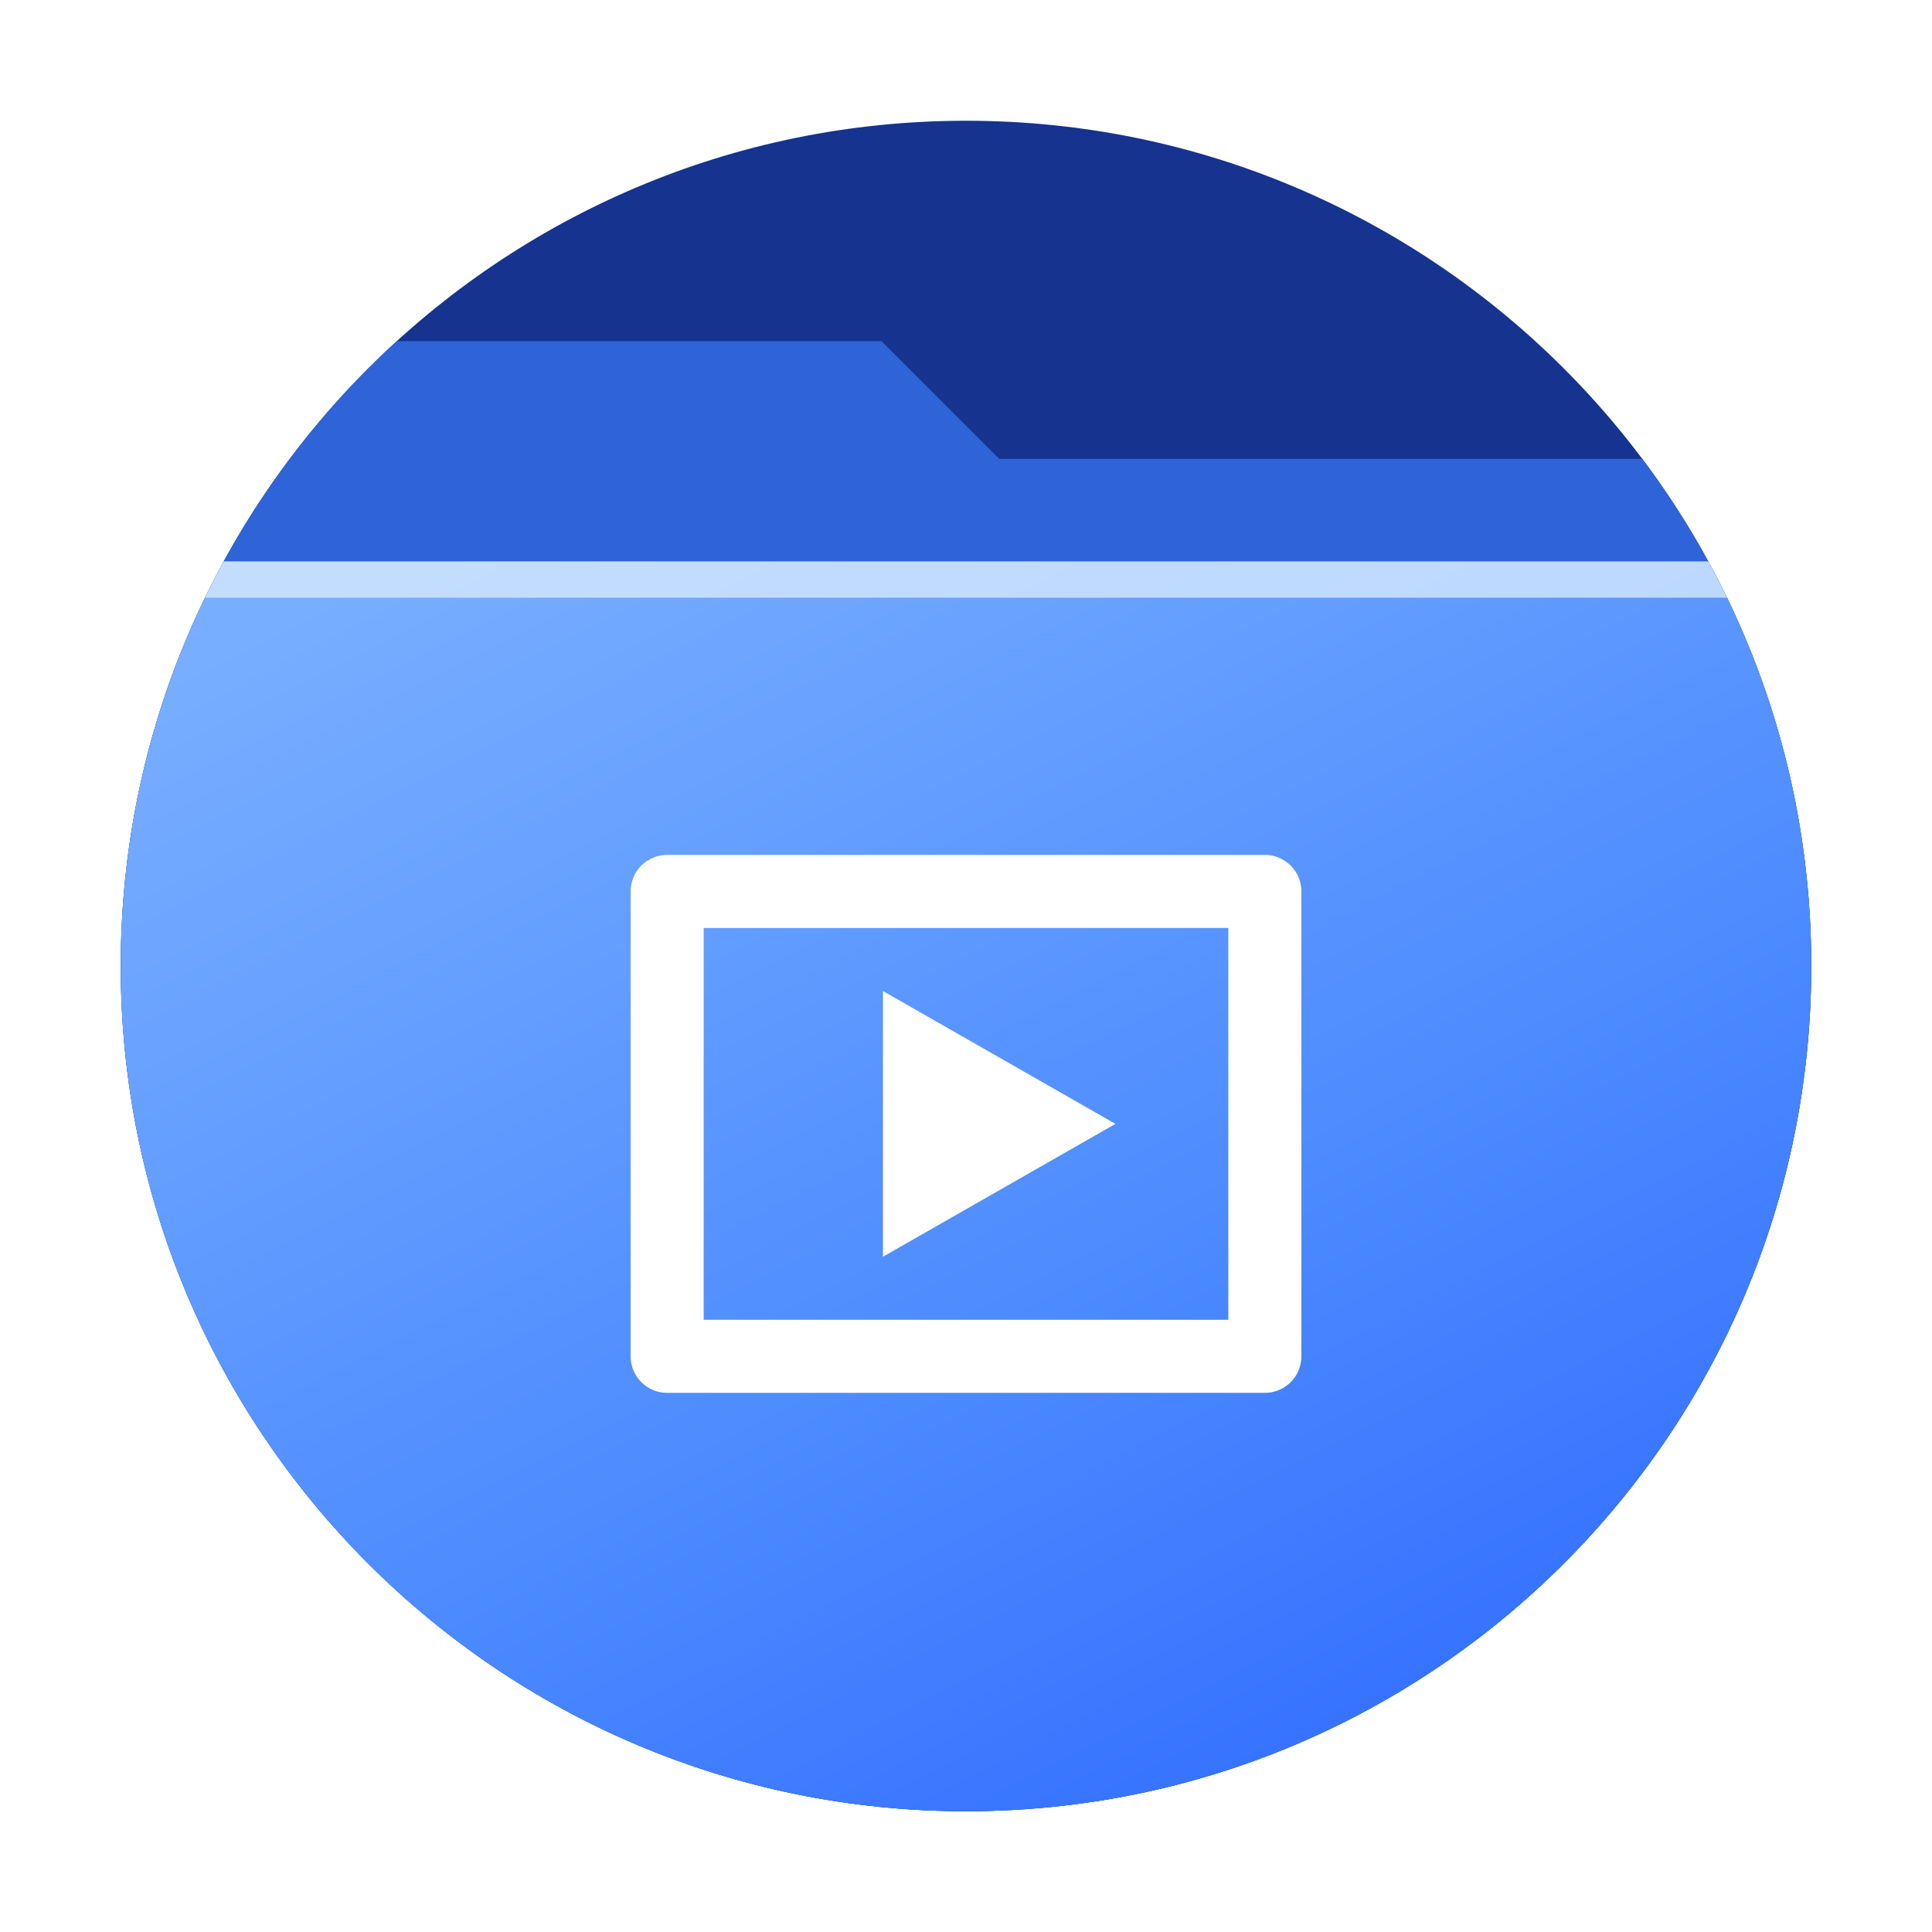
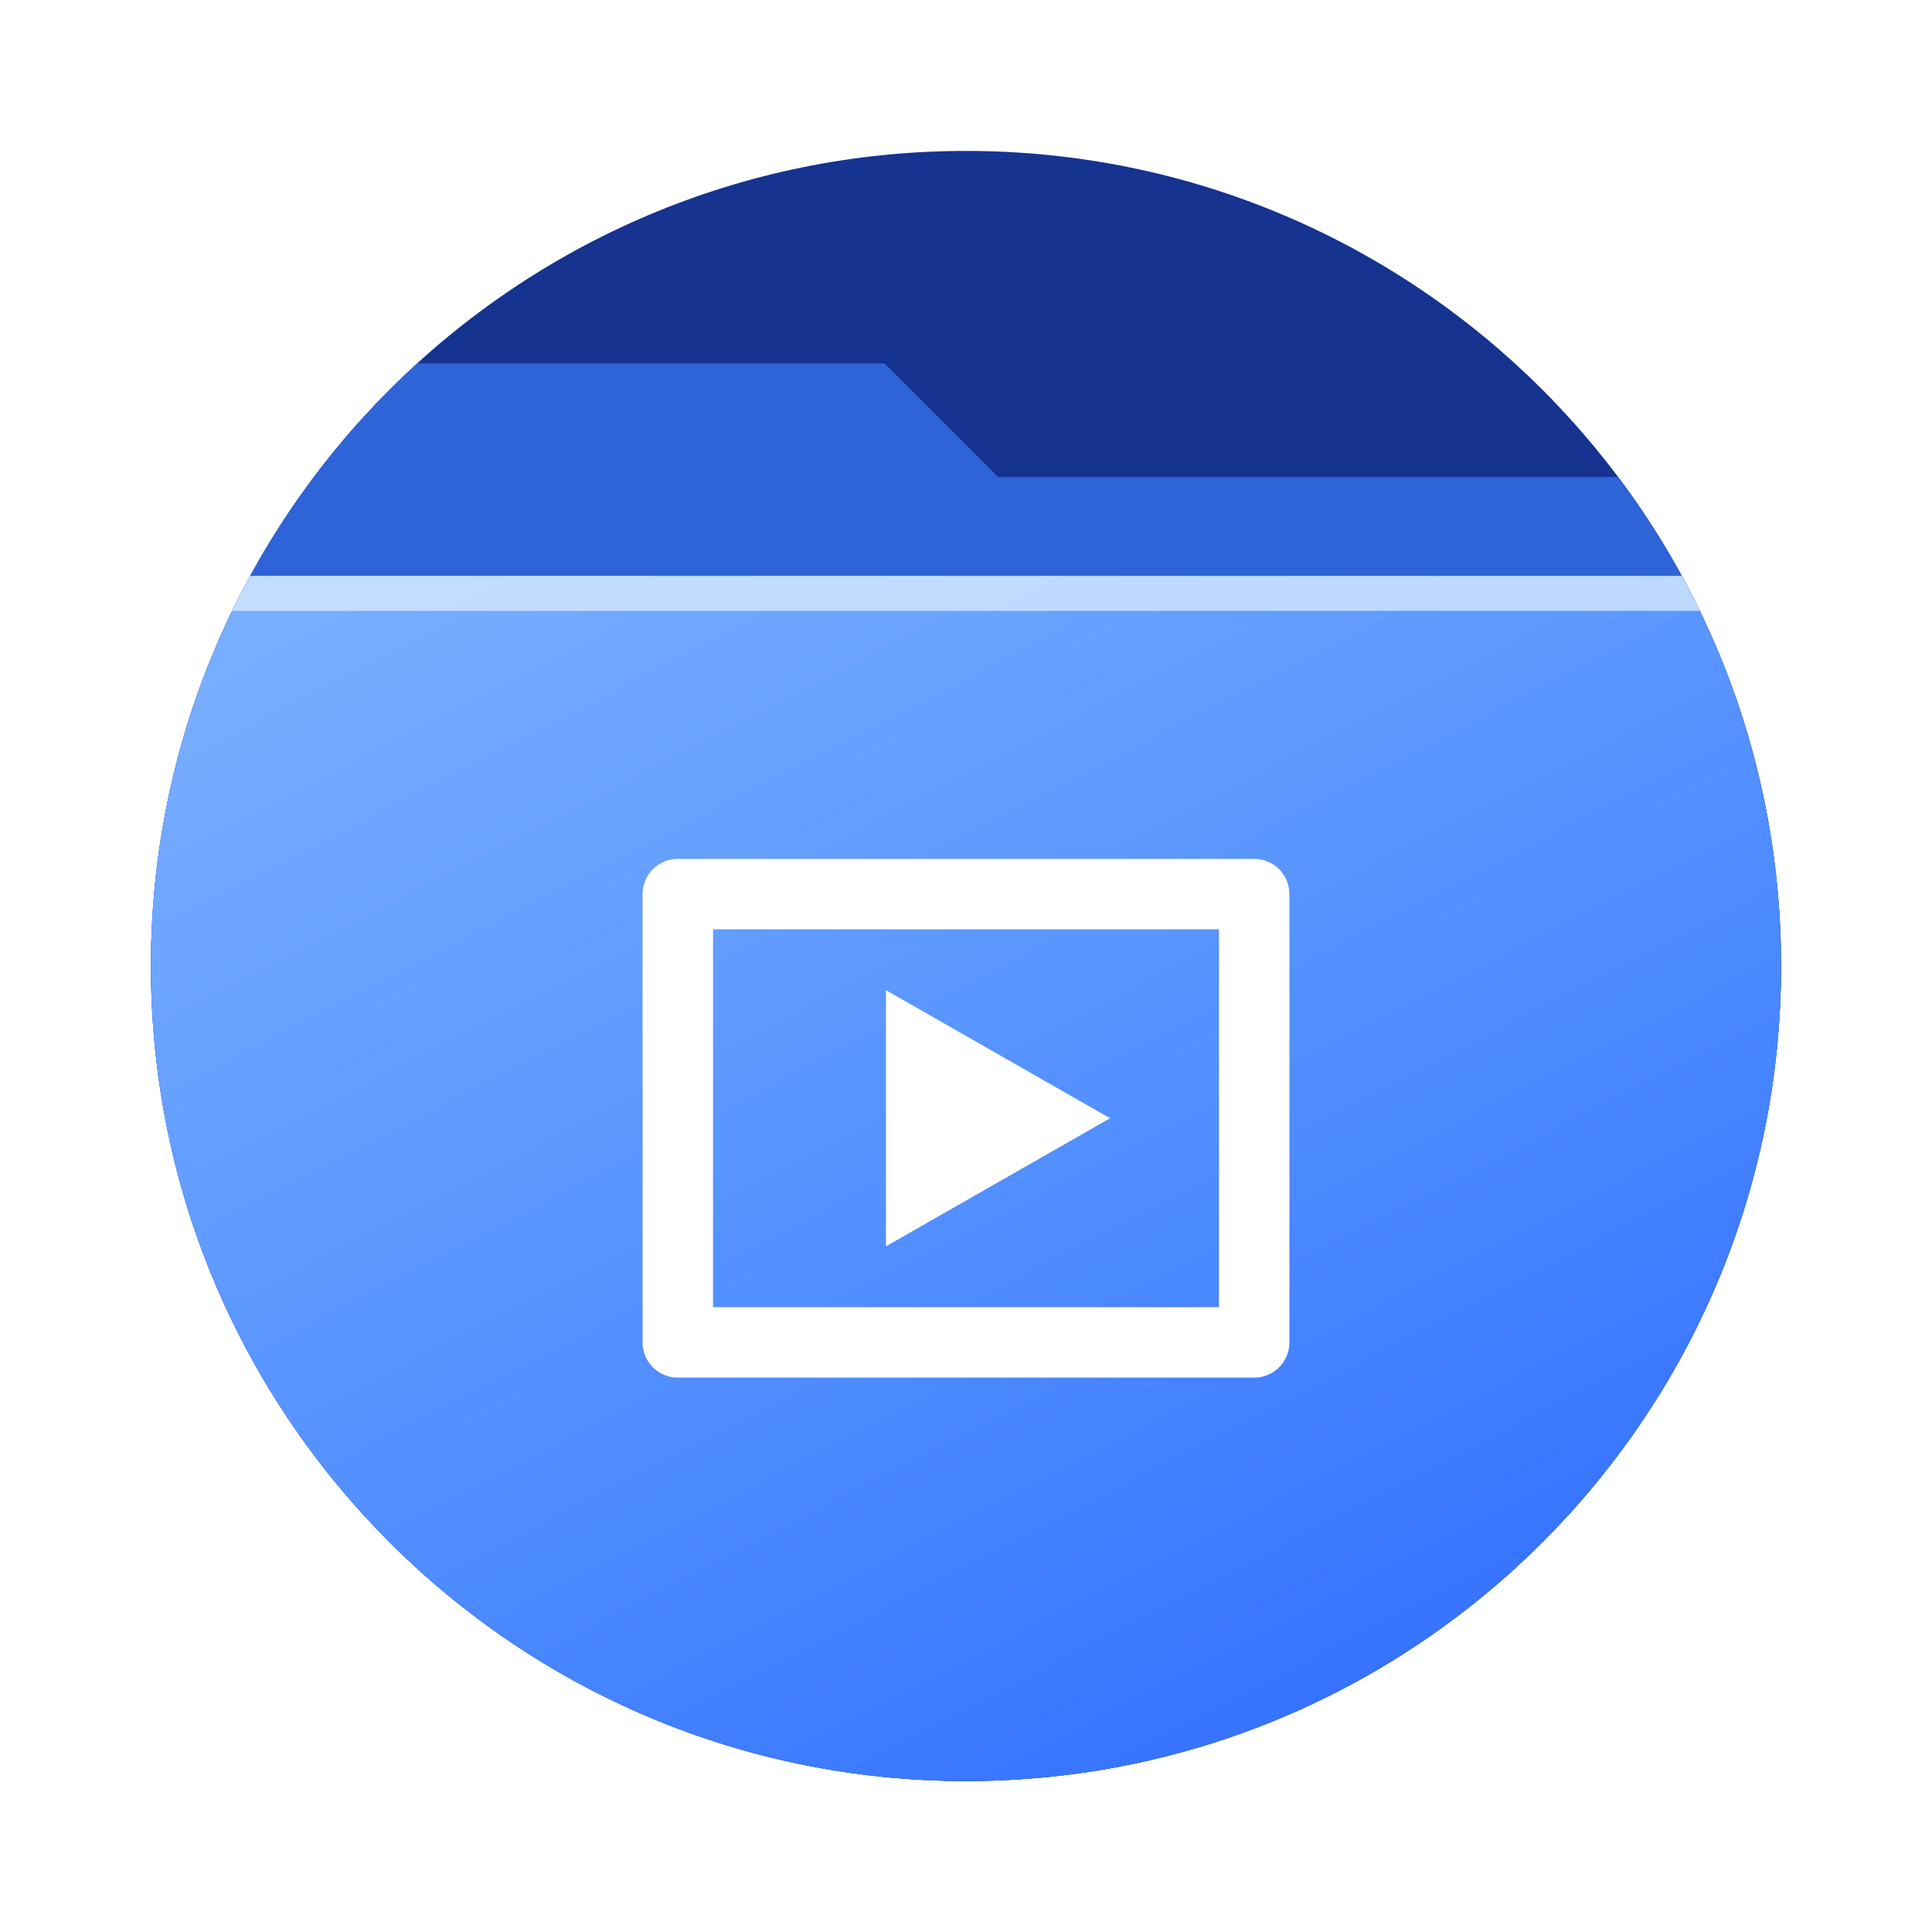
<svg xmlns="http://www.w3.org/2000/svg" width="64" height="64" viewBox="0 0 64 64">
  <defs>
    <clipPath id="disk">
      <circle cx="32" cy="32" r="28" />
    </clipPath>
    <linearGradient id="front" x1=".15" y1="0" x2=".85" y2="1">
      <stop offset="0" stop-color="#78aeff" />
      <stop offset=".55" stop-color="#4f8dff" />
      <stop offset="1" stop-color="#2f6bff" />
    </linearGradient>
  </defs>
-   <g clip-path="url(#disk)">
-     <rect x="4" y="4" width="56" height="56" fill="#15338f" />
-     <path d="M4 11.3H29.2L33.1 15.2H60V60H4z" fill="#2f63d8" />
-     <path d="M4 18.6H60V60H4z" fill="url(#front)" />
-     <path d="M4 19.2H60" stroke="#d6e8ff" stroke-width="1.2" opacity=".8" />
-   </g>
-   <g color="#ffffff" transform="translate(32 37.23) scale(1.1)">
-     <path d="M-9 -7h18v14h-18z" fill="none" stroke="currentColor" stroke-width="2.2" stroke-linecap="round" stroke-linejoin="round" />
-     <path d="M-2.5 -4v8l7 -4z" fill="currentColor" />
+   <g transform="translate(32 32) scale(0.9643) translate(-32 -32)">
+     <g clip-path="url(#disk)">
+       <rect x="4" y="4" width="56" height="56" fill="#15338f" />
+       <path d="M4 11.3H29.2L33.1 15.2H60V60H4z" fill="#2f63d8" />
+       <path d="M4 18.6H60V60H4z" fill="url(#front)" />
+       <path d="M4 19.2H60" stroke="#d6e8ff" stroke-width="1.2" opacity=".8" />
+     </g>
+     <g color="#ffffff" transform="translate(32 37.23) scale(1.1)">
+       <path d="M-9 -7h18v14h-18z" fill="none" stroke="currentColor" stroke-width="2.2" stroke-linecap="round" stroke-linejoin="round" />
+       <path d="M-2.5 -4v8l7 -4z" fill="currentColor" />
+     </g>
  </g>
</svg>
